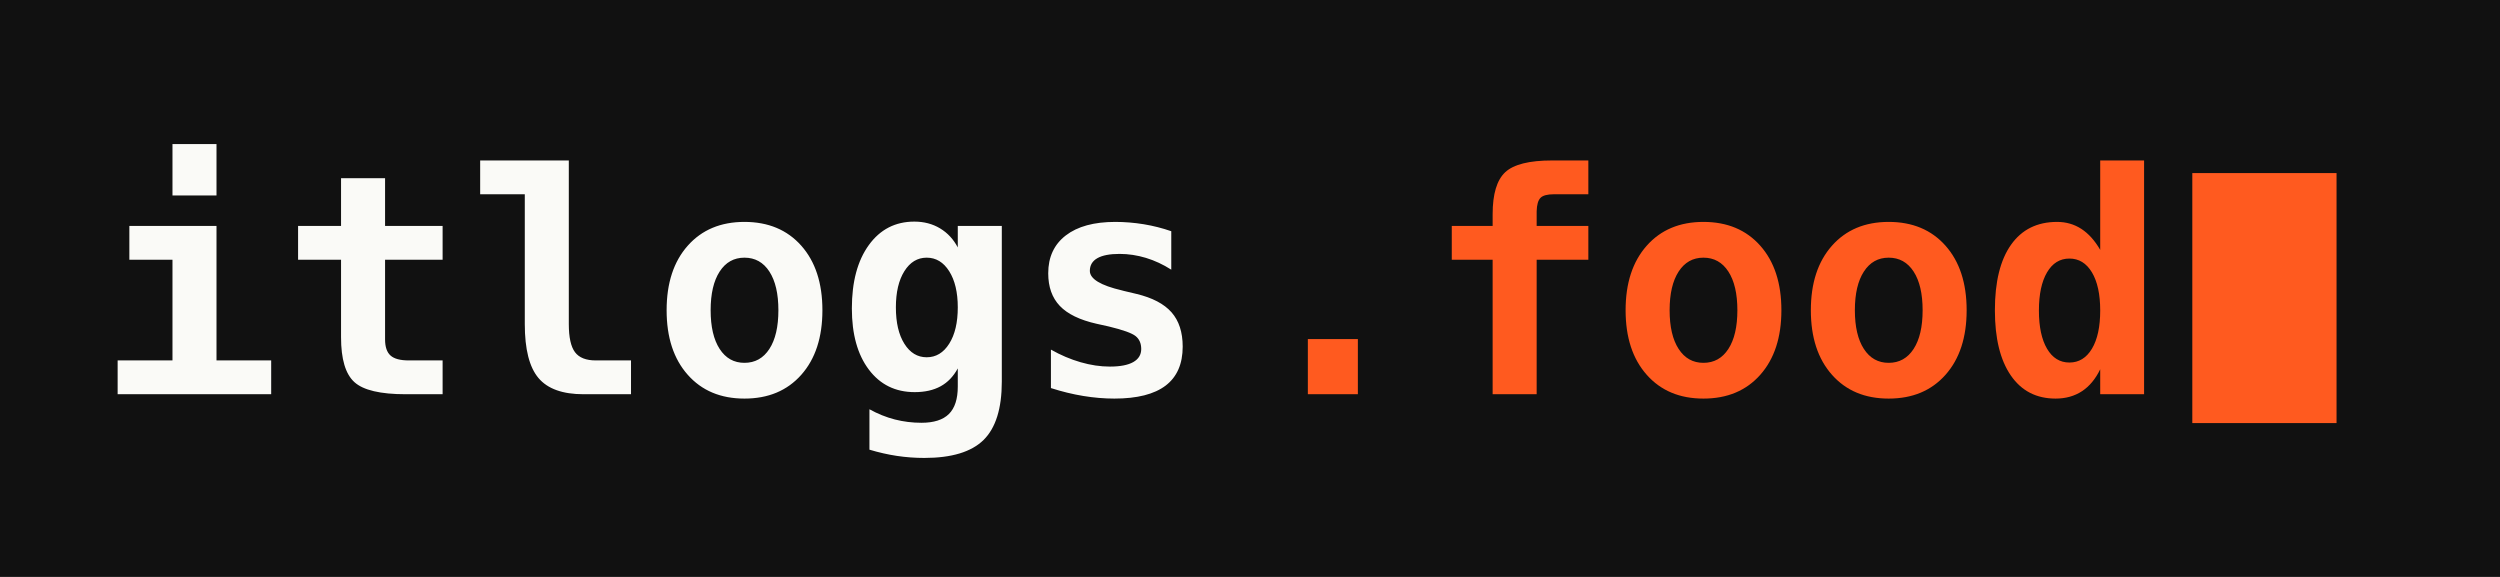
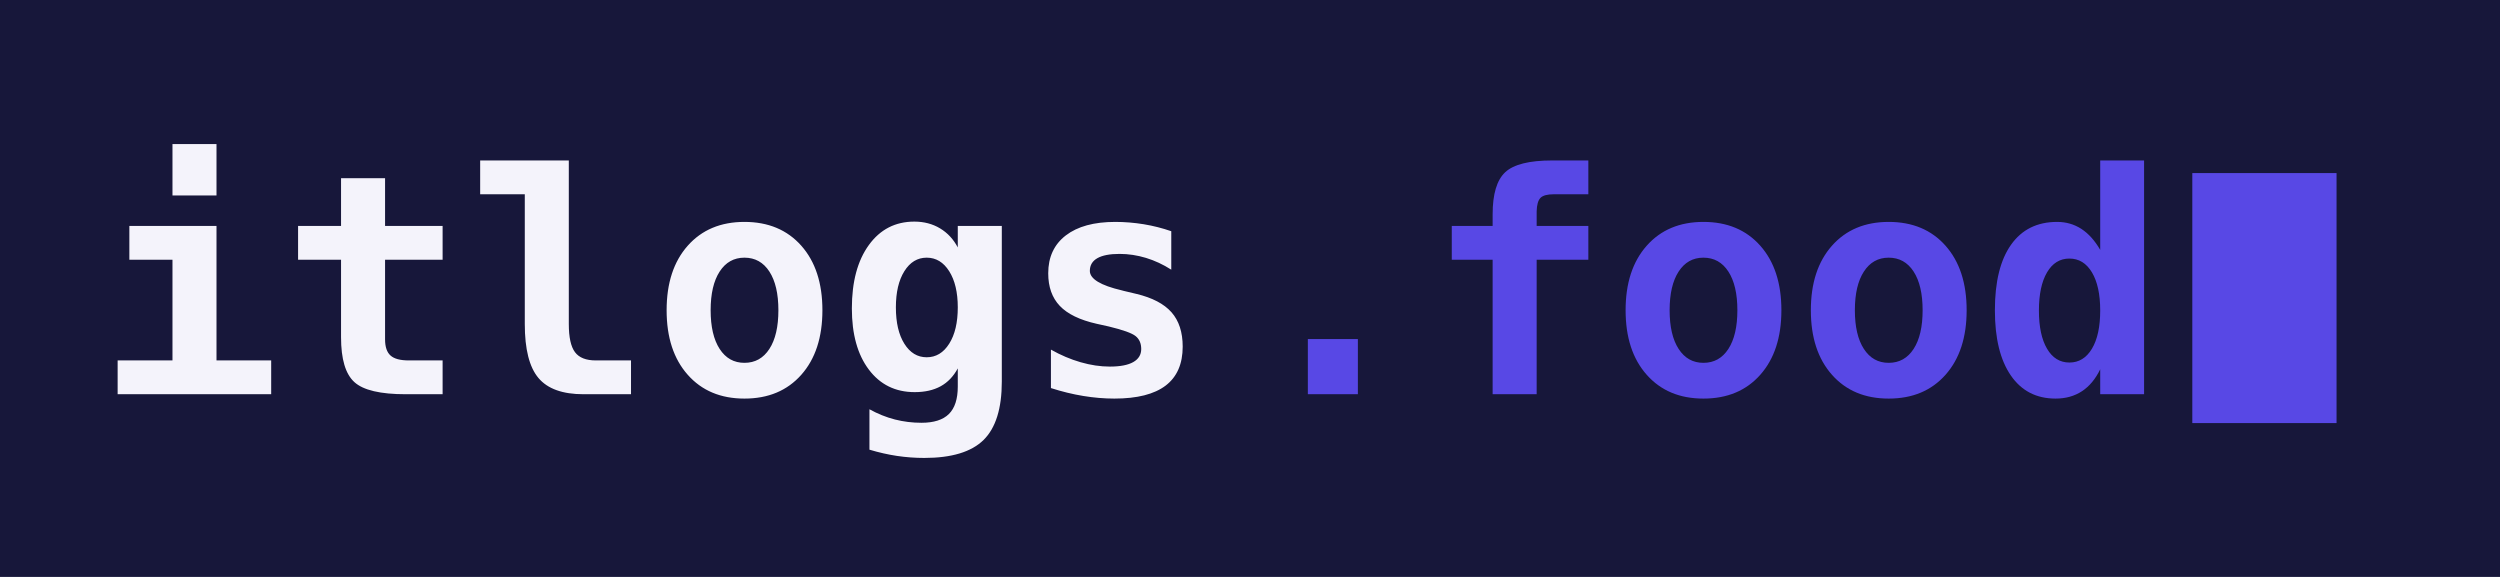
<svg xmlns="http://www.w3.org/2000/svg" viewBox="0 0 520 120" width="520" height="120">
-   <rect width="520" height="120" fill="#111111" />
-   <text x="20" y="82" font-family="JetBrains Mono, SF Mono, Menlo, monospace" font-size="64" font-weight="600" fill="#fafaf7">itlogs</text>
-   <text x="258" y="82" font-family="JetBrains Mono, SF Mono, Menlo, monospace" font-size="64" font-weight="600" fill="#ff5a1f">.food</text>
-   <rect x="456" y="36" width="30" height="52" fill="#ff5a1f" />
+   <rect width="520" height="120" fill="#17173a" />
+   <text x="20" y="82" font-family="JetBrains Mono, SF Mono, Menlo, monospace" font-size="64" font-weight="600" fill="#f4f3fb">itlogs</text>
+   <text x="258" y="82" font-family="JetBrains Mono, SF Mono, Menlo, monospace" font-size="64" font-weight="600" fill="#5848e5">.food</text>
+   <rect x="456" y="36" width="30" height="52" fill="#5848e5" />
</svg>
